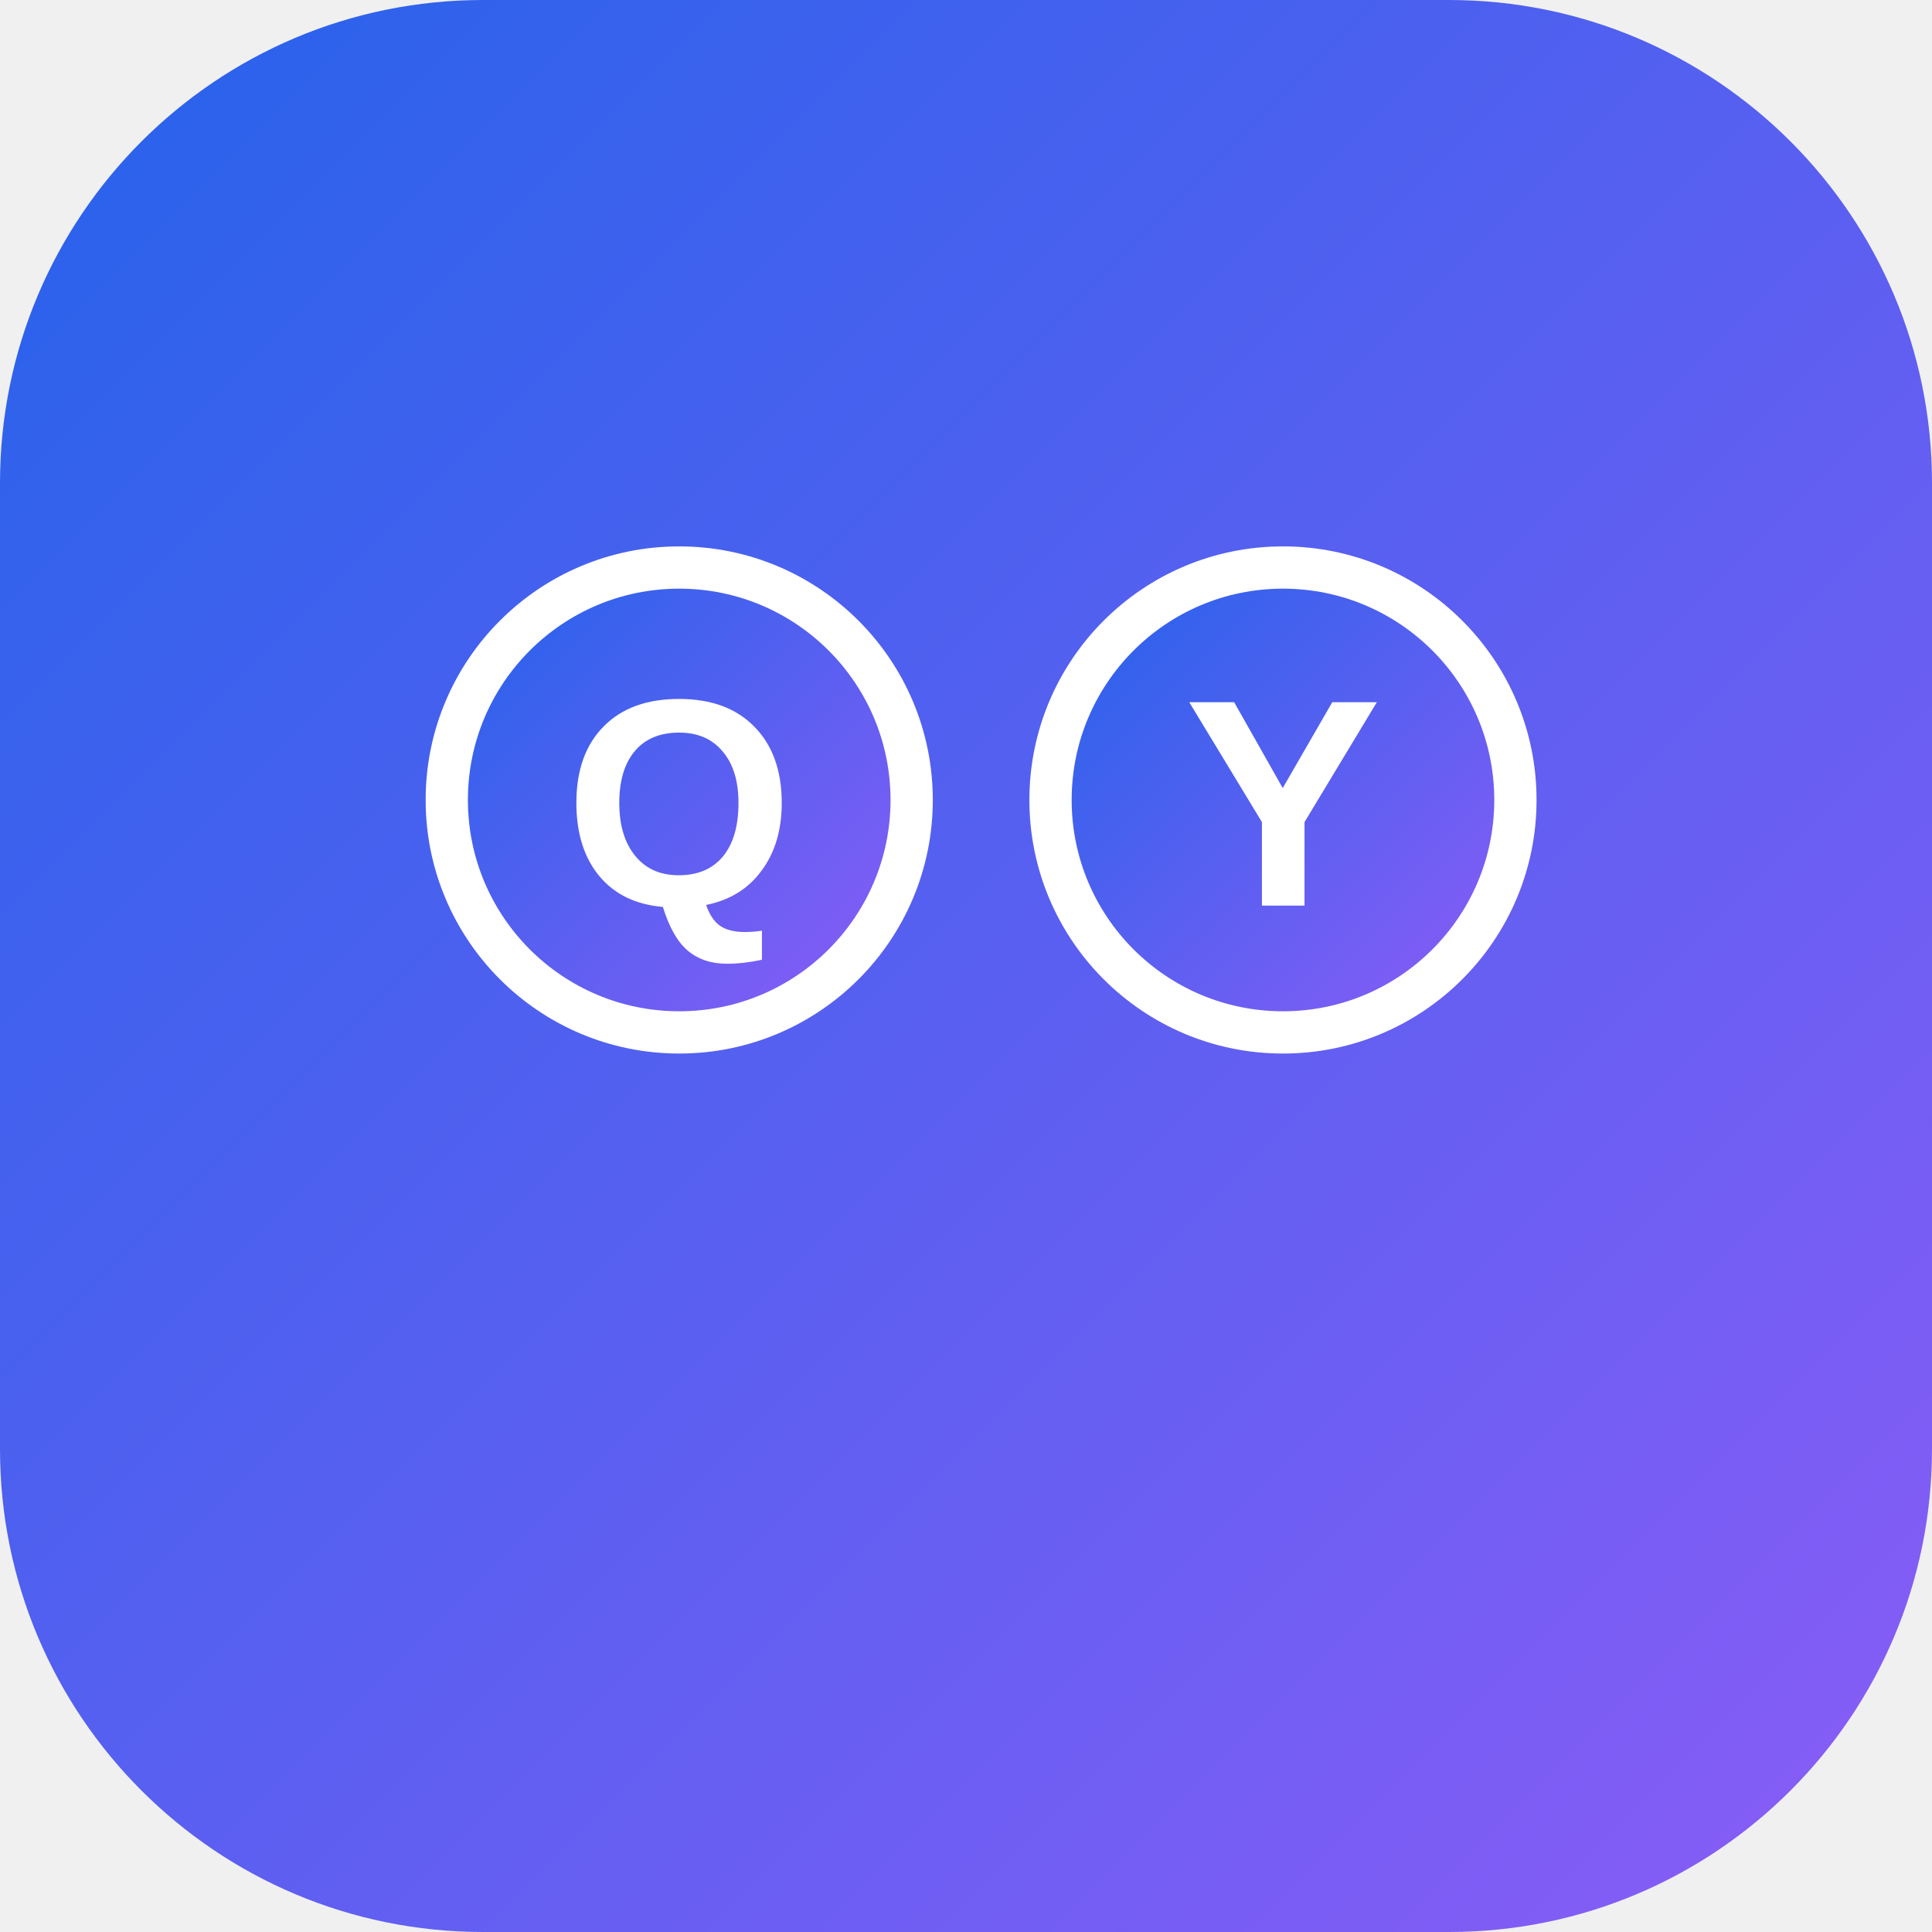
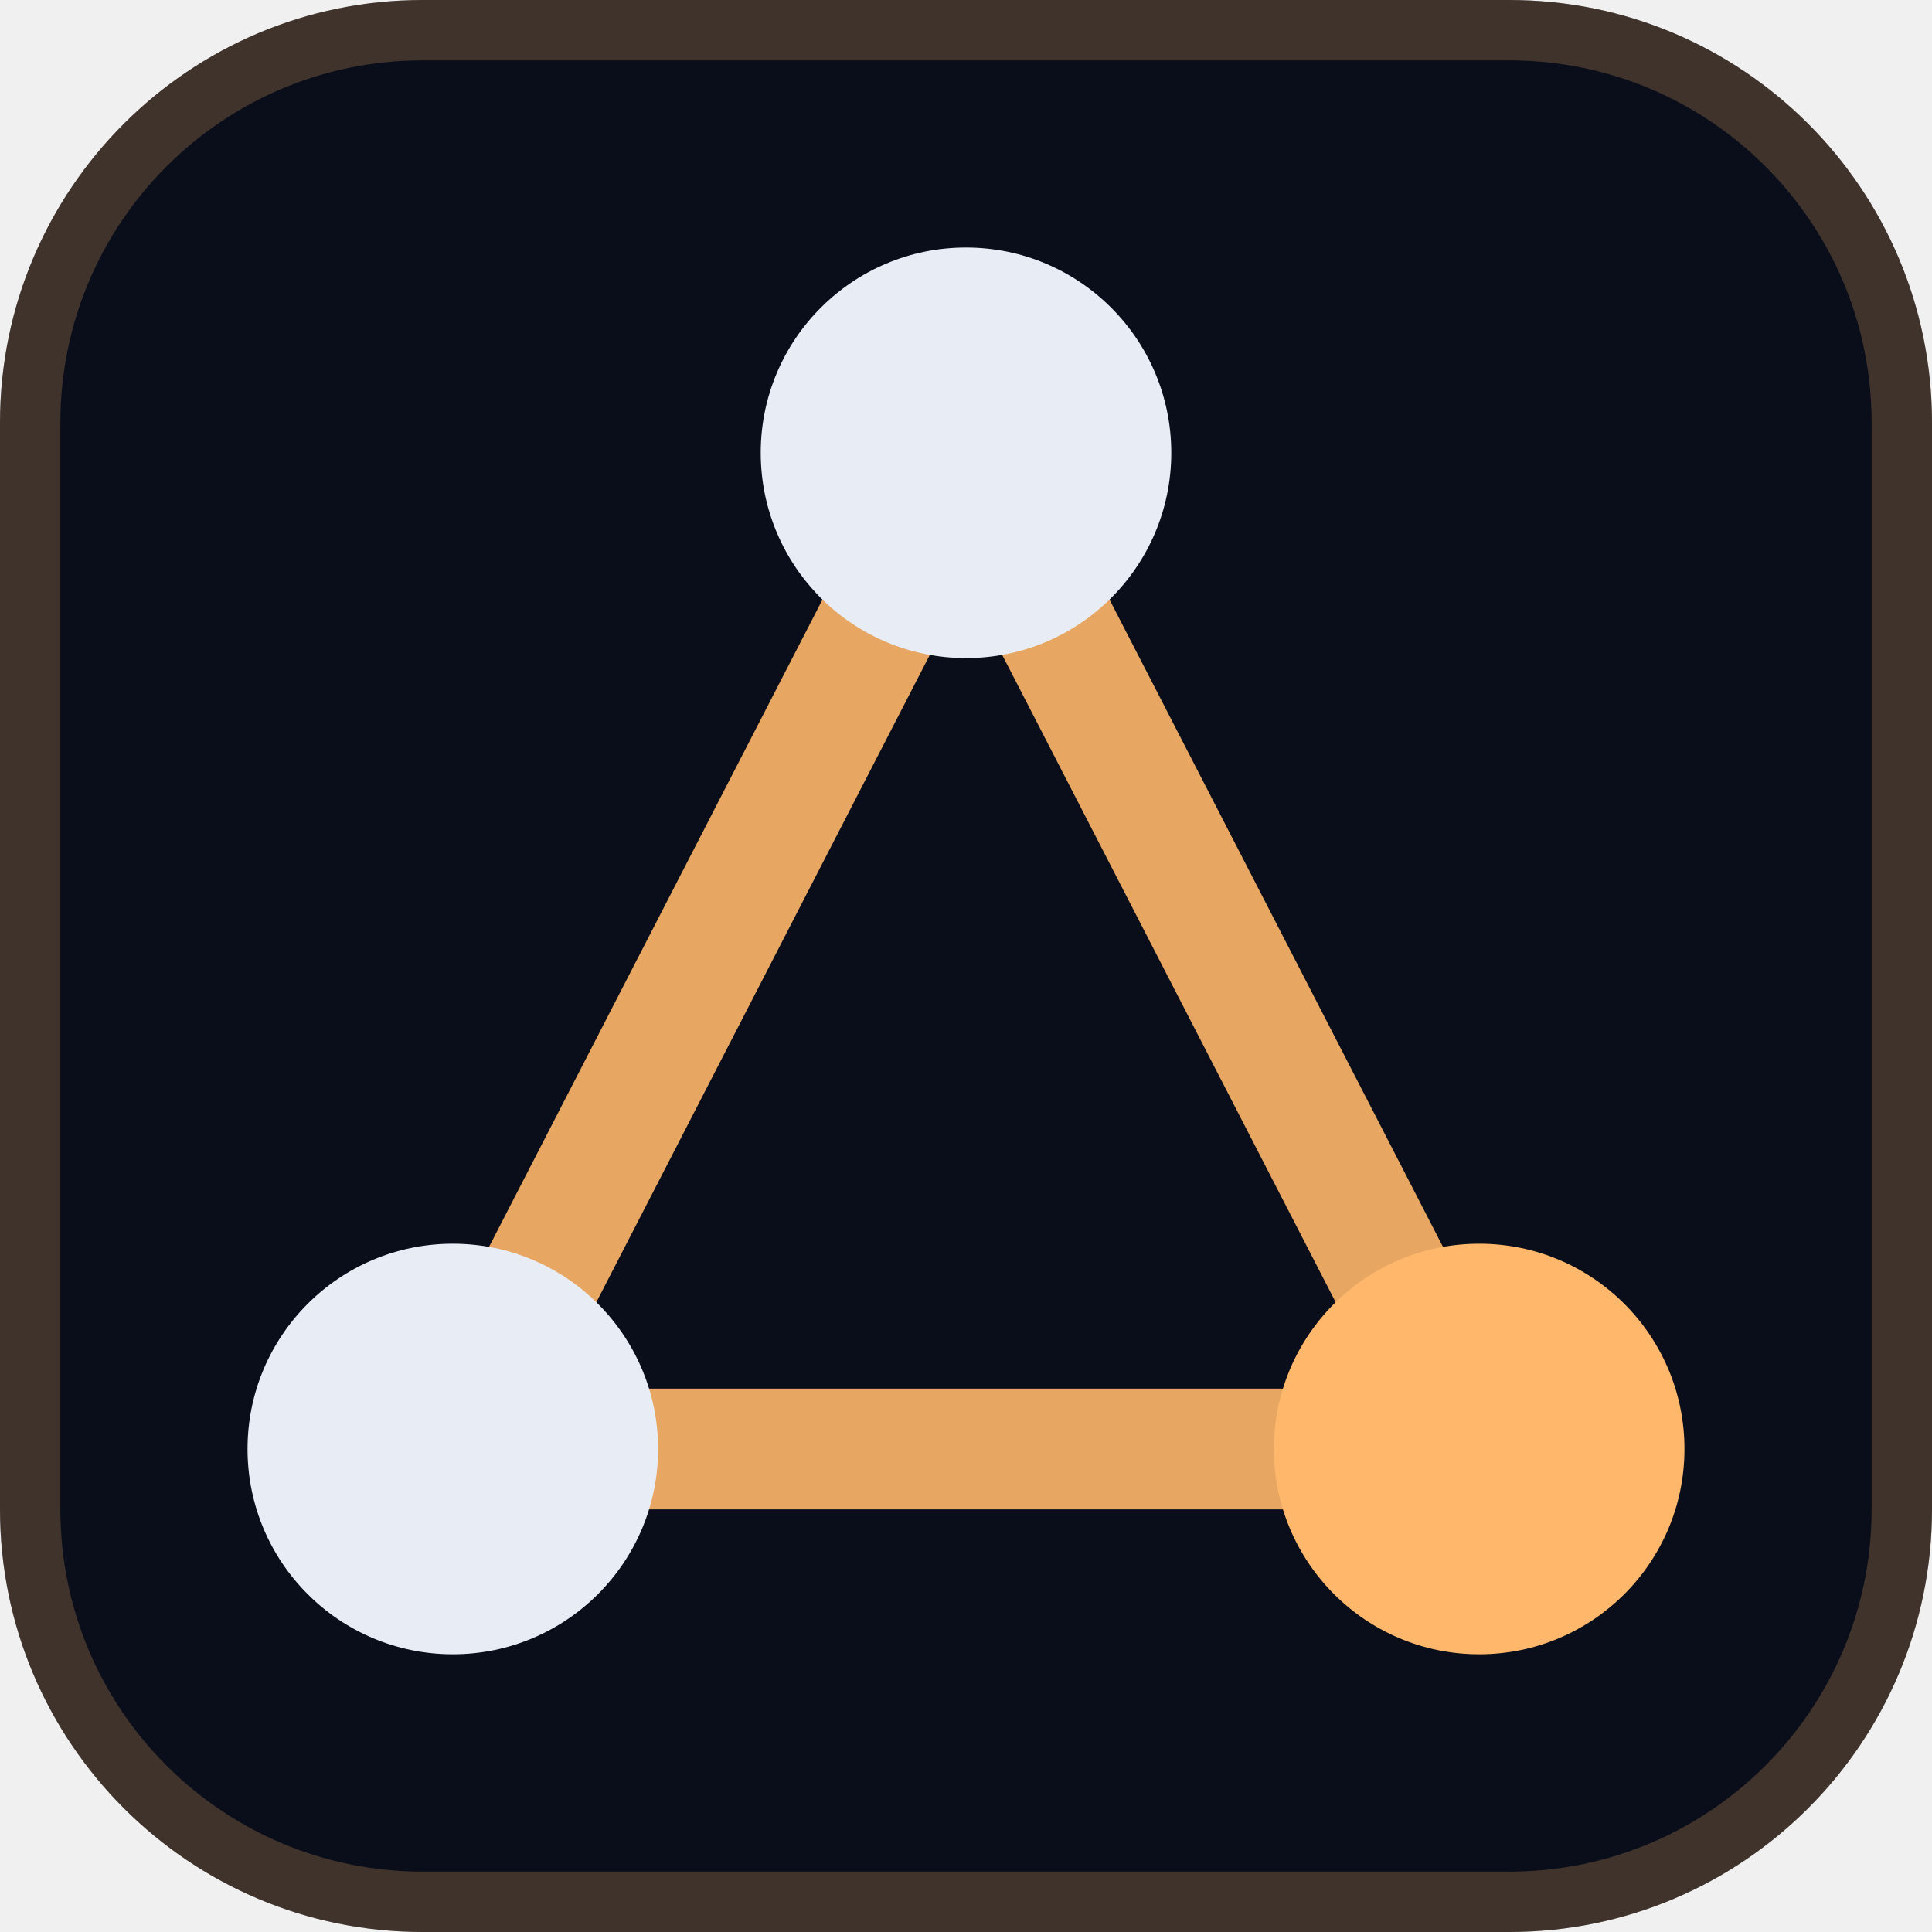
<svg xmlns="http://www.w3.org/2000/svg" width="32" height="32" viewBox="0 0 32 32">
-   <defs>
-     <linearGradient id="bgGradient" x1="0%" y1="0%" x2="100%" y2="100%">
-       <stop offset="0%" style="stop-color:#2563eb;stop-opacity:1" />
-       <stop offset="100%" style="stop-color:#8b5cf6;stop-opacity:1" />
-     </linearGradient>
-   </defs>
-   <rect width="32" height="32" rx="8" fill="url(#bgGradient)" />
-   <g transform="translate(6, 8) scale(0.35)">
-     <circle cx="15" cy="15" r="12" fill="#ffffff" />
-     <circle cx="15" cy="15" r="10" fill="url(#bgGradient)" />
-     <text x="15" y="20" font-family="Arial, sans-serif" font-size="14" font-weight="bold" fill="#ffffff" text-anchor="middle">Q</text>
+   <rect width="32" height="32" rx="7" fill="#0a0e1a" />
+   <rect x="0.5" y="0.5" width="31" height="31" rx="6.5" fill="none" stroke="#ffb86b" stroke-opacity="0.22" />
+   <g stroke="#ffb86b" stroke-opacity="0.9" stroke-width="2" stroke-linecap="round">
+     <line x1="16" y1="7.5" x2="7.5" y2="24" />
+     <line x1="16" y1="7.5" x2="24.5" y2="24" />
+     <line x1="7.5" y1="24" x2="24.5" y2="24" />
  </g>
-   <g transform="translate(16, 8) scale(0.35)">
-     <circle cx="15" cy="15" r="12" fill="#ffffff" />
-     <circle cx="15" cy="15" r="10" fill="url(#bgGradient)" />
-     <text x="15" y="20" font-family="Arial, sans-serif" font-size="14" font-weight="bold" fill="#ffffff" text-anchor="middle">Y</text>
-   </g>
+   <circle cx="16" cy="7.5" r="3.4" fill="#e8edf5" />
+   <circle cx="7.5" cy="24" r="3.4" fill="#e8edf5" />
+   <circle cx="24.5" cy="24" r="3.4" fill="#ffb86b" />
</svg>
